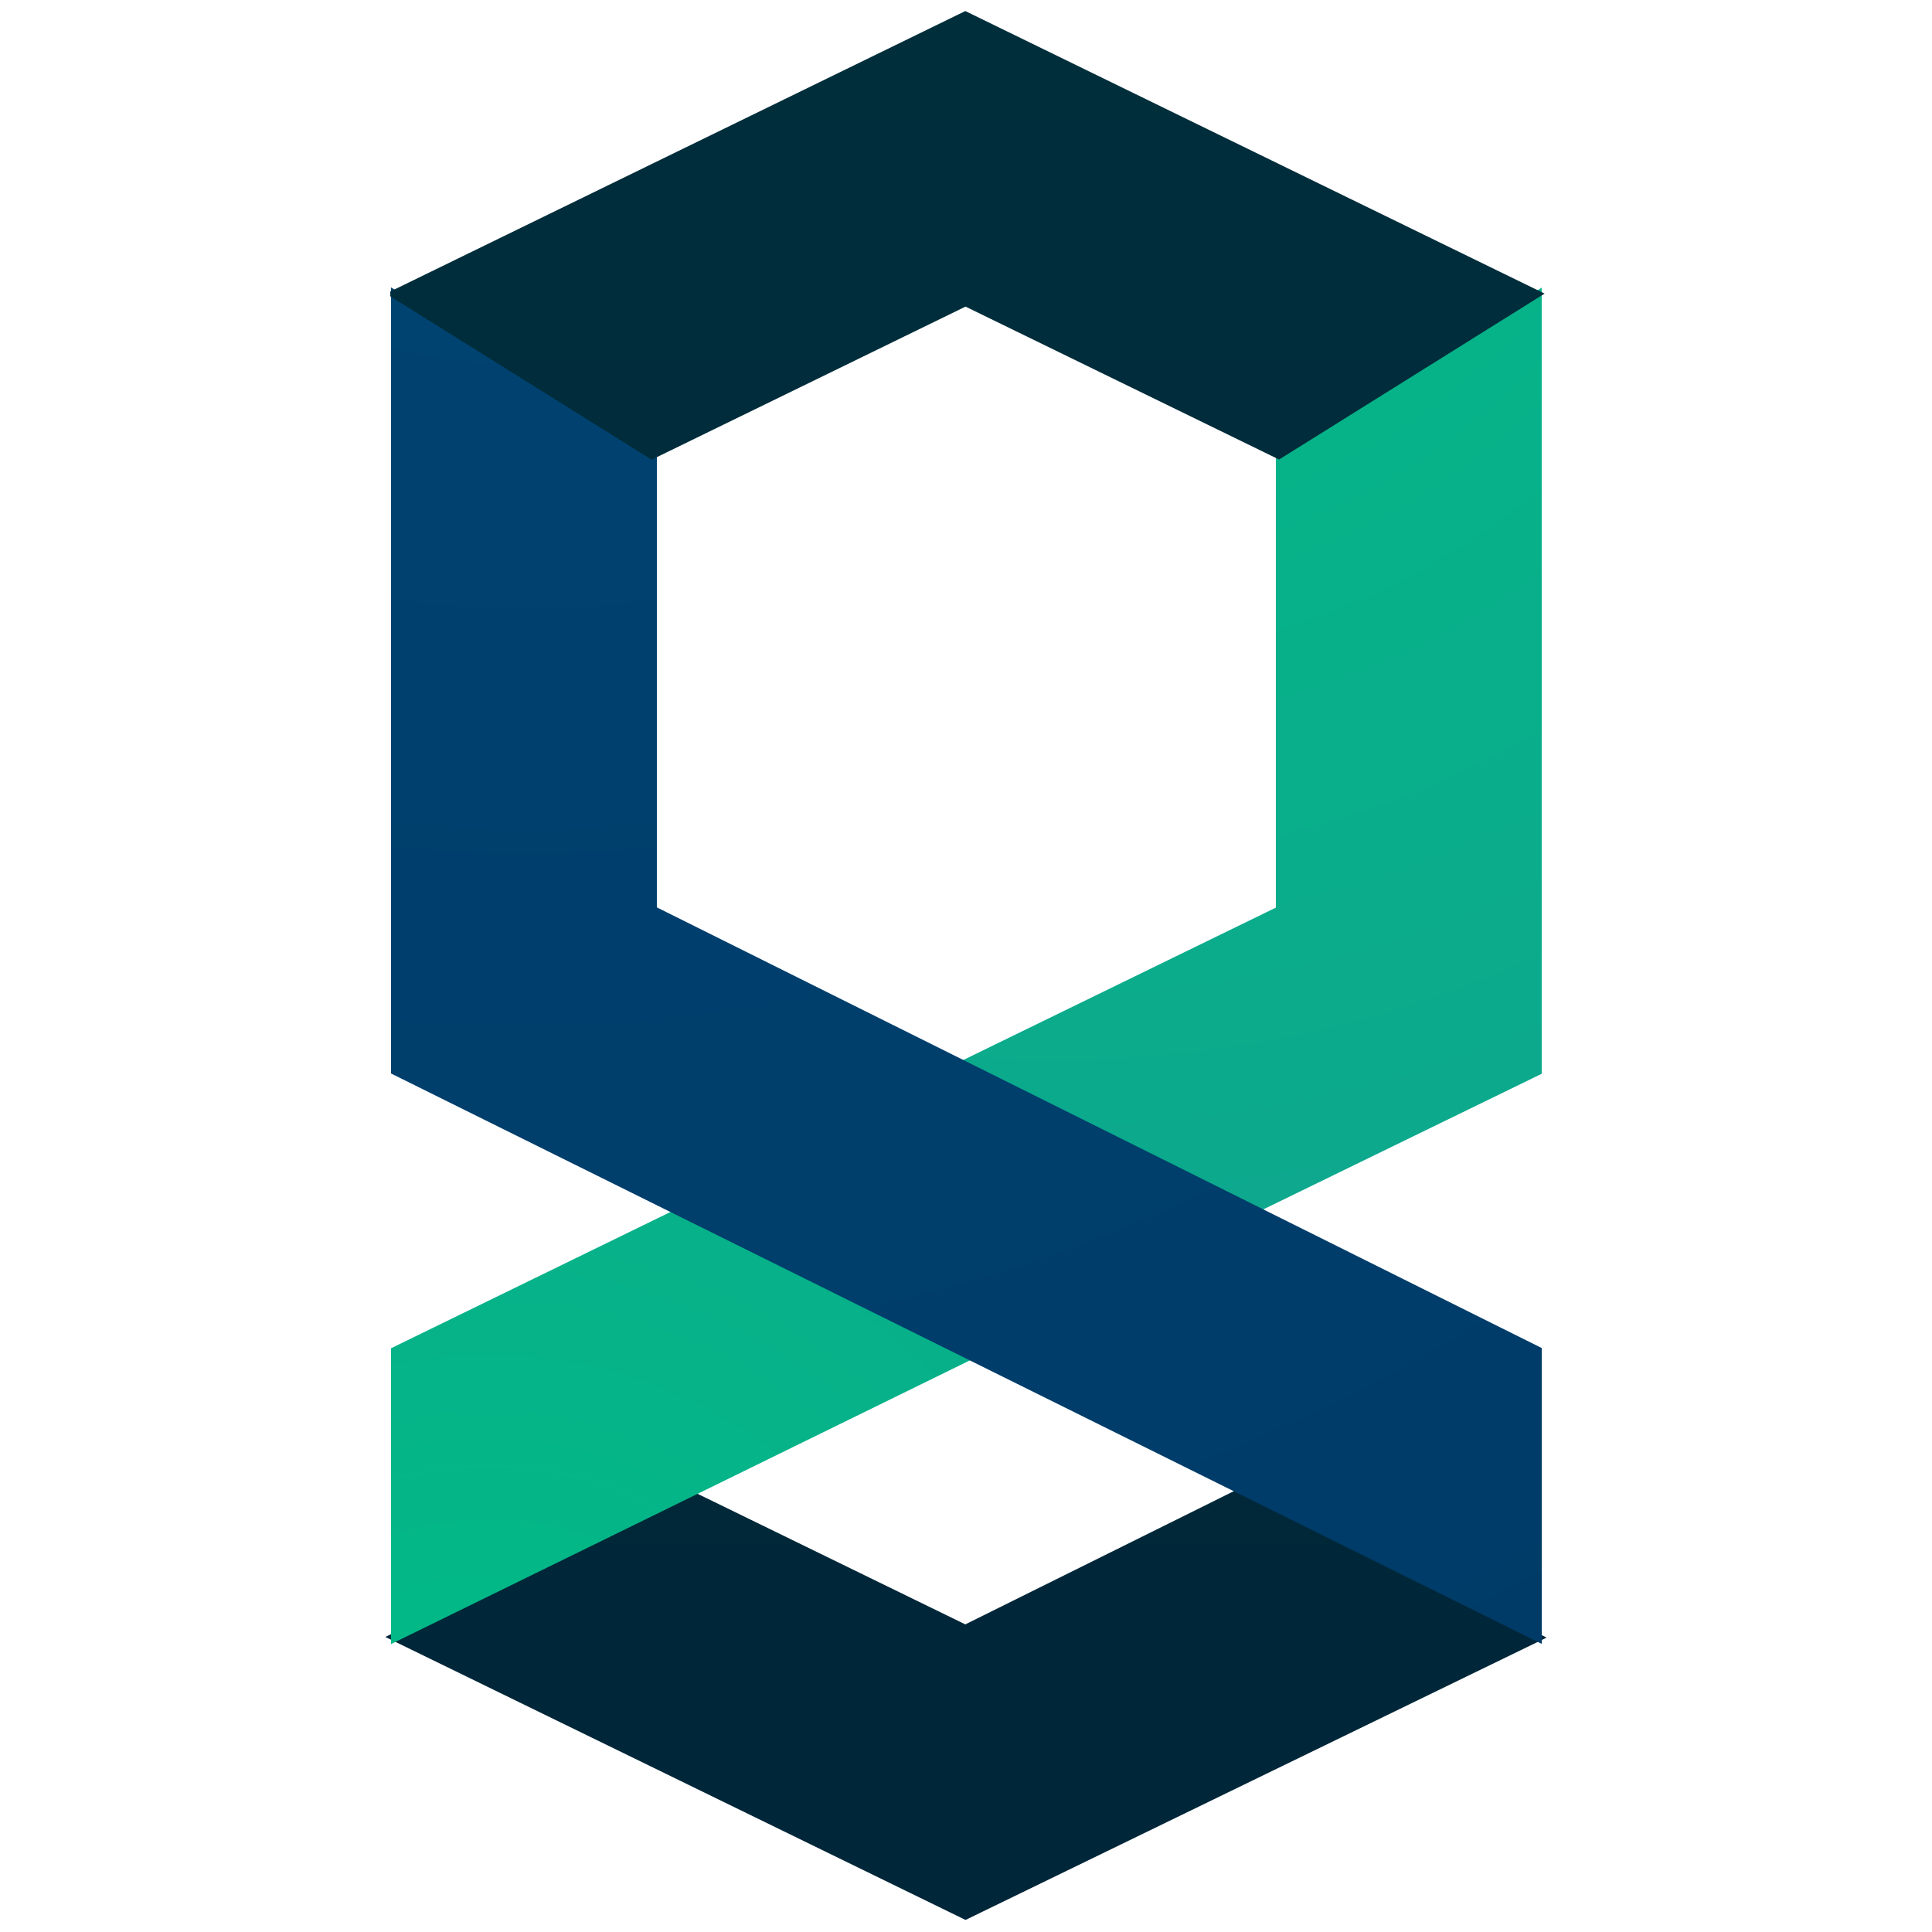
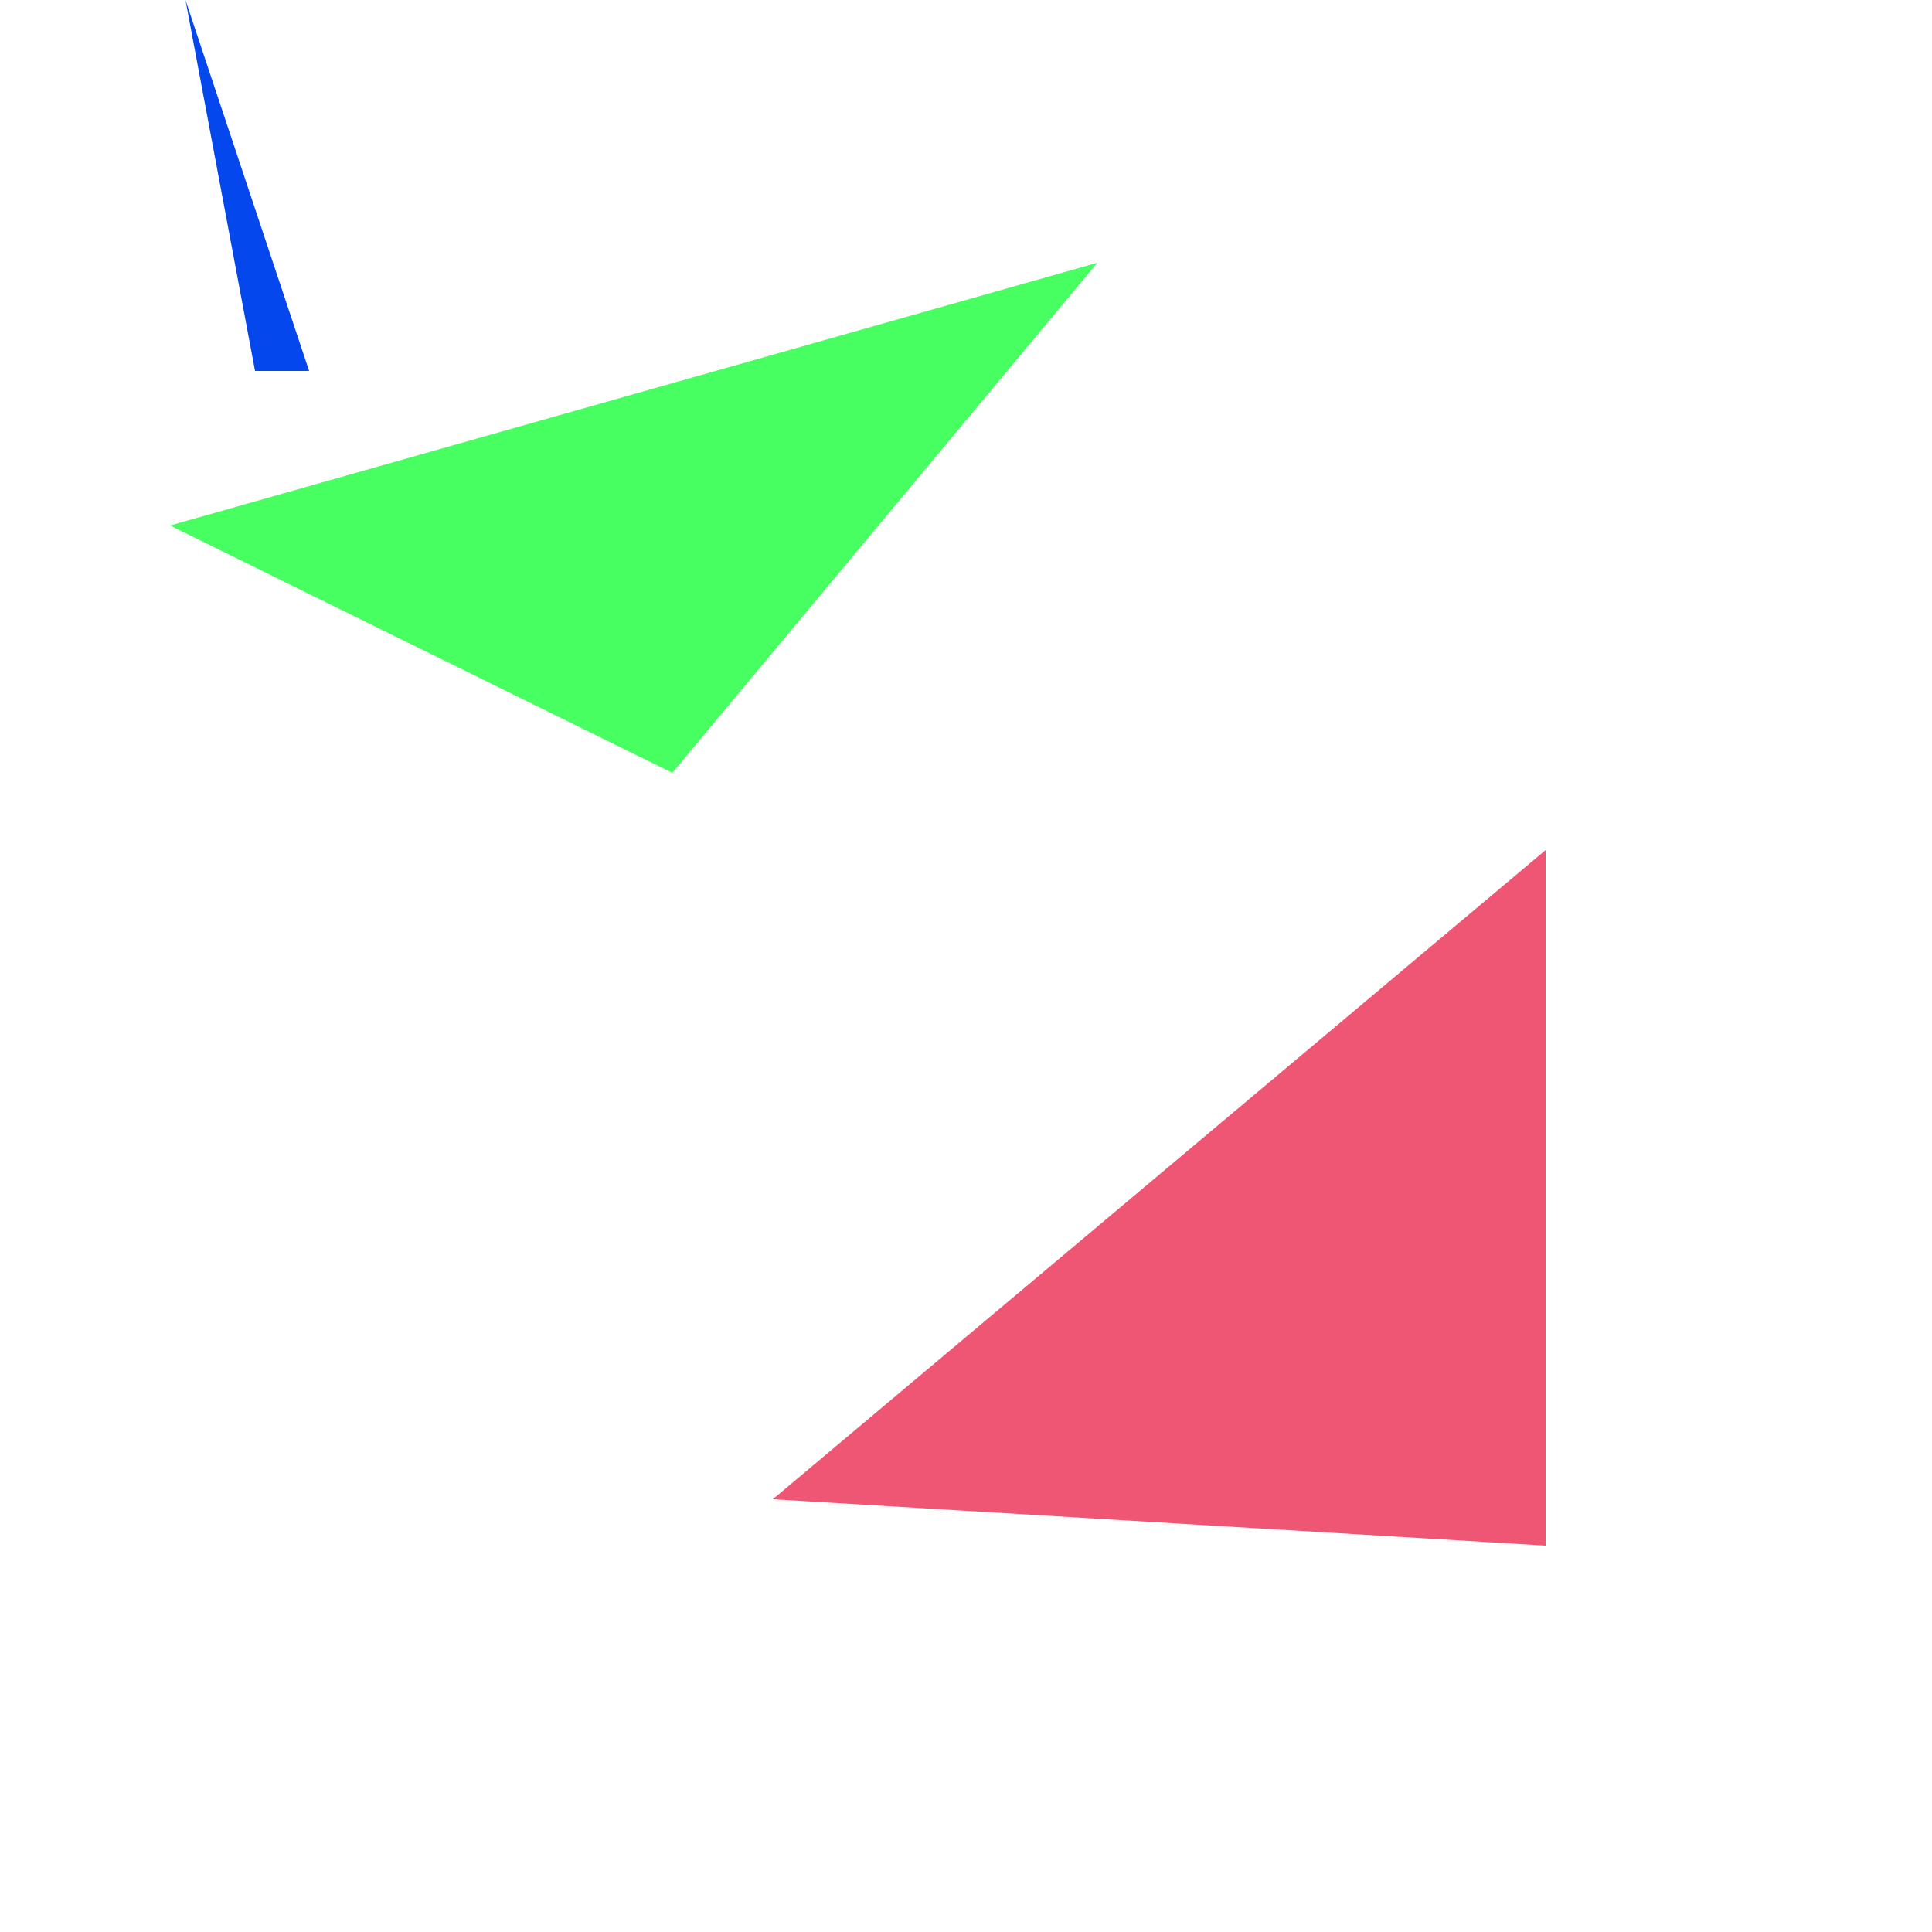
- <svg xmlns="http://www.w3.org/2000/svg" version="1.1" id="Layer_1" x="0px" y="0px" width="250px" height="250px" viewBox="0 0 250 250">
-   <defs>
-     <linearGradient id="bottom_1_" gradientUnits="userSpaceOnUse" x1="175" y1="111.872" x2="175" y2="-135.081" gradientTransform="matrix(1 0 0 -1 -50 111)">
-       <stop offset="0" style="stop-color:#002E3B" />
-       <stop offset="1" style="stop-color:#002639" />
-     </linearGradient>
-     <radialGradient id="right_2_" cx="63.304" cy="235.613" r="219.798" gradientUnits="userSpaceOnUse">
-       <stop offset="0" style="stop-color:#00BC85" />
-       <stop offset="1" style="stop-color:#149D91" />
-     </radialGradient>
-     <radialGradient id="right-2_1_" cx="186.827" cy="123.781" r="265.557" gradientTransform="matrix(1 0 0 -1 -50 111)" gradientUnits="userSpaceOnUse">
-       <stop offset="0" style="stop-color:#00BC85" />
-       <stop offset="1" style="stop-color:#149D91" />
-     </radialGradient>
-     <radialGradient id="left_2_" cx="118.056" cy="143.238" r="507.591" gradientTransform="matrix(1 0 0 -1 -50 111)" gradientUnits="userSpaceOnUse">
-       <stop offset="0" style="stop-color:#004473" />
-       <stop offset="1" style="stop-color:#00345F" />
-     </radialGradient>
-     <linearGradient id="top_1_" gradientUnits="userSpaceOnUse" x1="174.922" y1="110.614" x2="174.922" y2="-135.09" gradientTransform="matrix(1 0 0 -1 -50 111)">
-       <stop offset="0" style="stop-color:#002E3B" />
-       <stop offset="1" style="stop-color:#002639" />
-     </linearGradient>
-   </defs>
-   <polygon id="bottom" fill="url(#bottom_1_)" stroke="url(#bottom_1_)" points="124.913,210.751 89.063,193.264 89.103,193.245 89.093,193.24 51,211.82   124.941,247.884 199,211.9 160.771,192.962 " />
-   <polygon id="right_1_" fill="url(#right_2_)" stroke="url(#right_2_)" points="51.091,211.945 51.091,174.781 87.749,156.903 125.455,175.5 " />
-   <polygon id="right-2" fill="url(#right-2_1_)" stroke="url(#right-2_1_)" points="165.596,58.995 165.596,117.758 165.596,117.758 165.596,117.758   124.611,137.737 162.301,156.506 198.996,138.632 198.996,38.123 " />
-   <polygon id="left_1_" fill="url(#left_2_)" stroke="url(#left_2_)" points="199,211.912 199,211.912 199,174.746 84.498,117.723 84.498,58.96   51.096,38.088 51.096,138.597 " />
-   <polygon id="top" fill="url(#top_1_)" stroke="url(#top_1_)" points="84.396,58.904 84.396,58.892 124.939,39.118 165.485,58.892 198.844,38.046   124.912,1.985 51,38.035 51,38.067 84.368,58.918 " />
+ <svg xmlns="http://www.w3.org/2000/svg" version="1.1" id="Layer_1" x="0px" y="0px" width="250px" height="250px" viewBox="0 0 250 250" enable-background="new 0 0 250 250" xml:space="preserve">
+   <polygon fill="#0347ED" points="33,48 24,0 40,48 " />
+   <polygon fill="#47FF61" points="142,34 22,68 87,100 " />
+   <polygon fill="#EF5674" points="200,200 100,194 200,110 " />
</svg>
